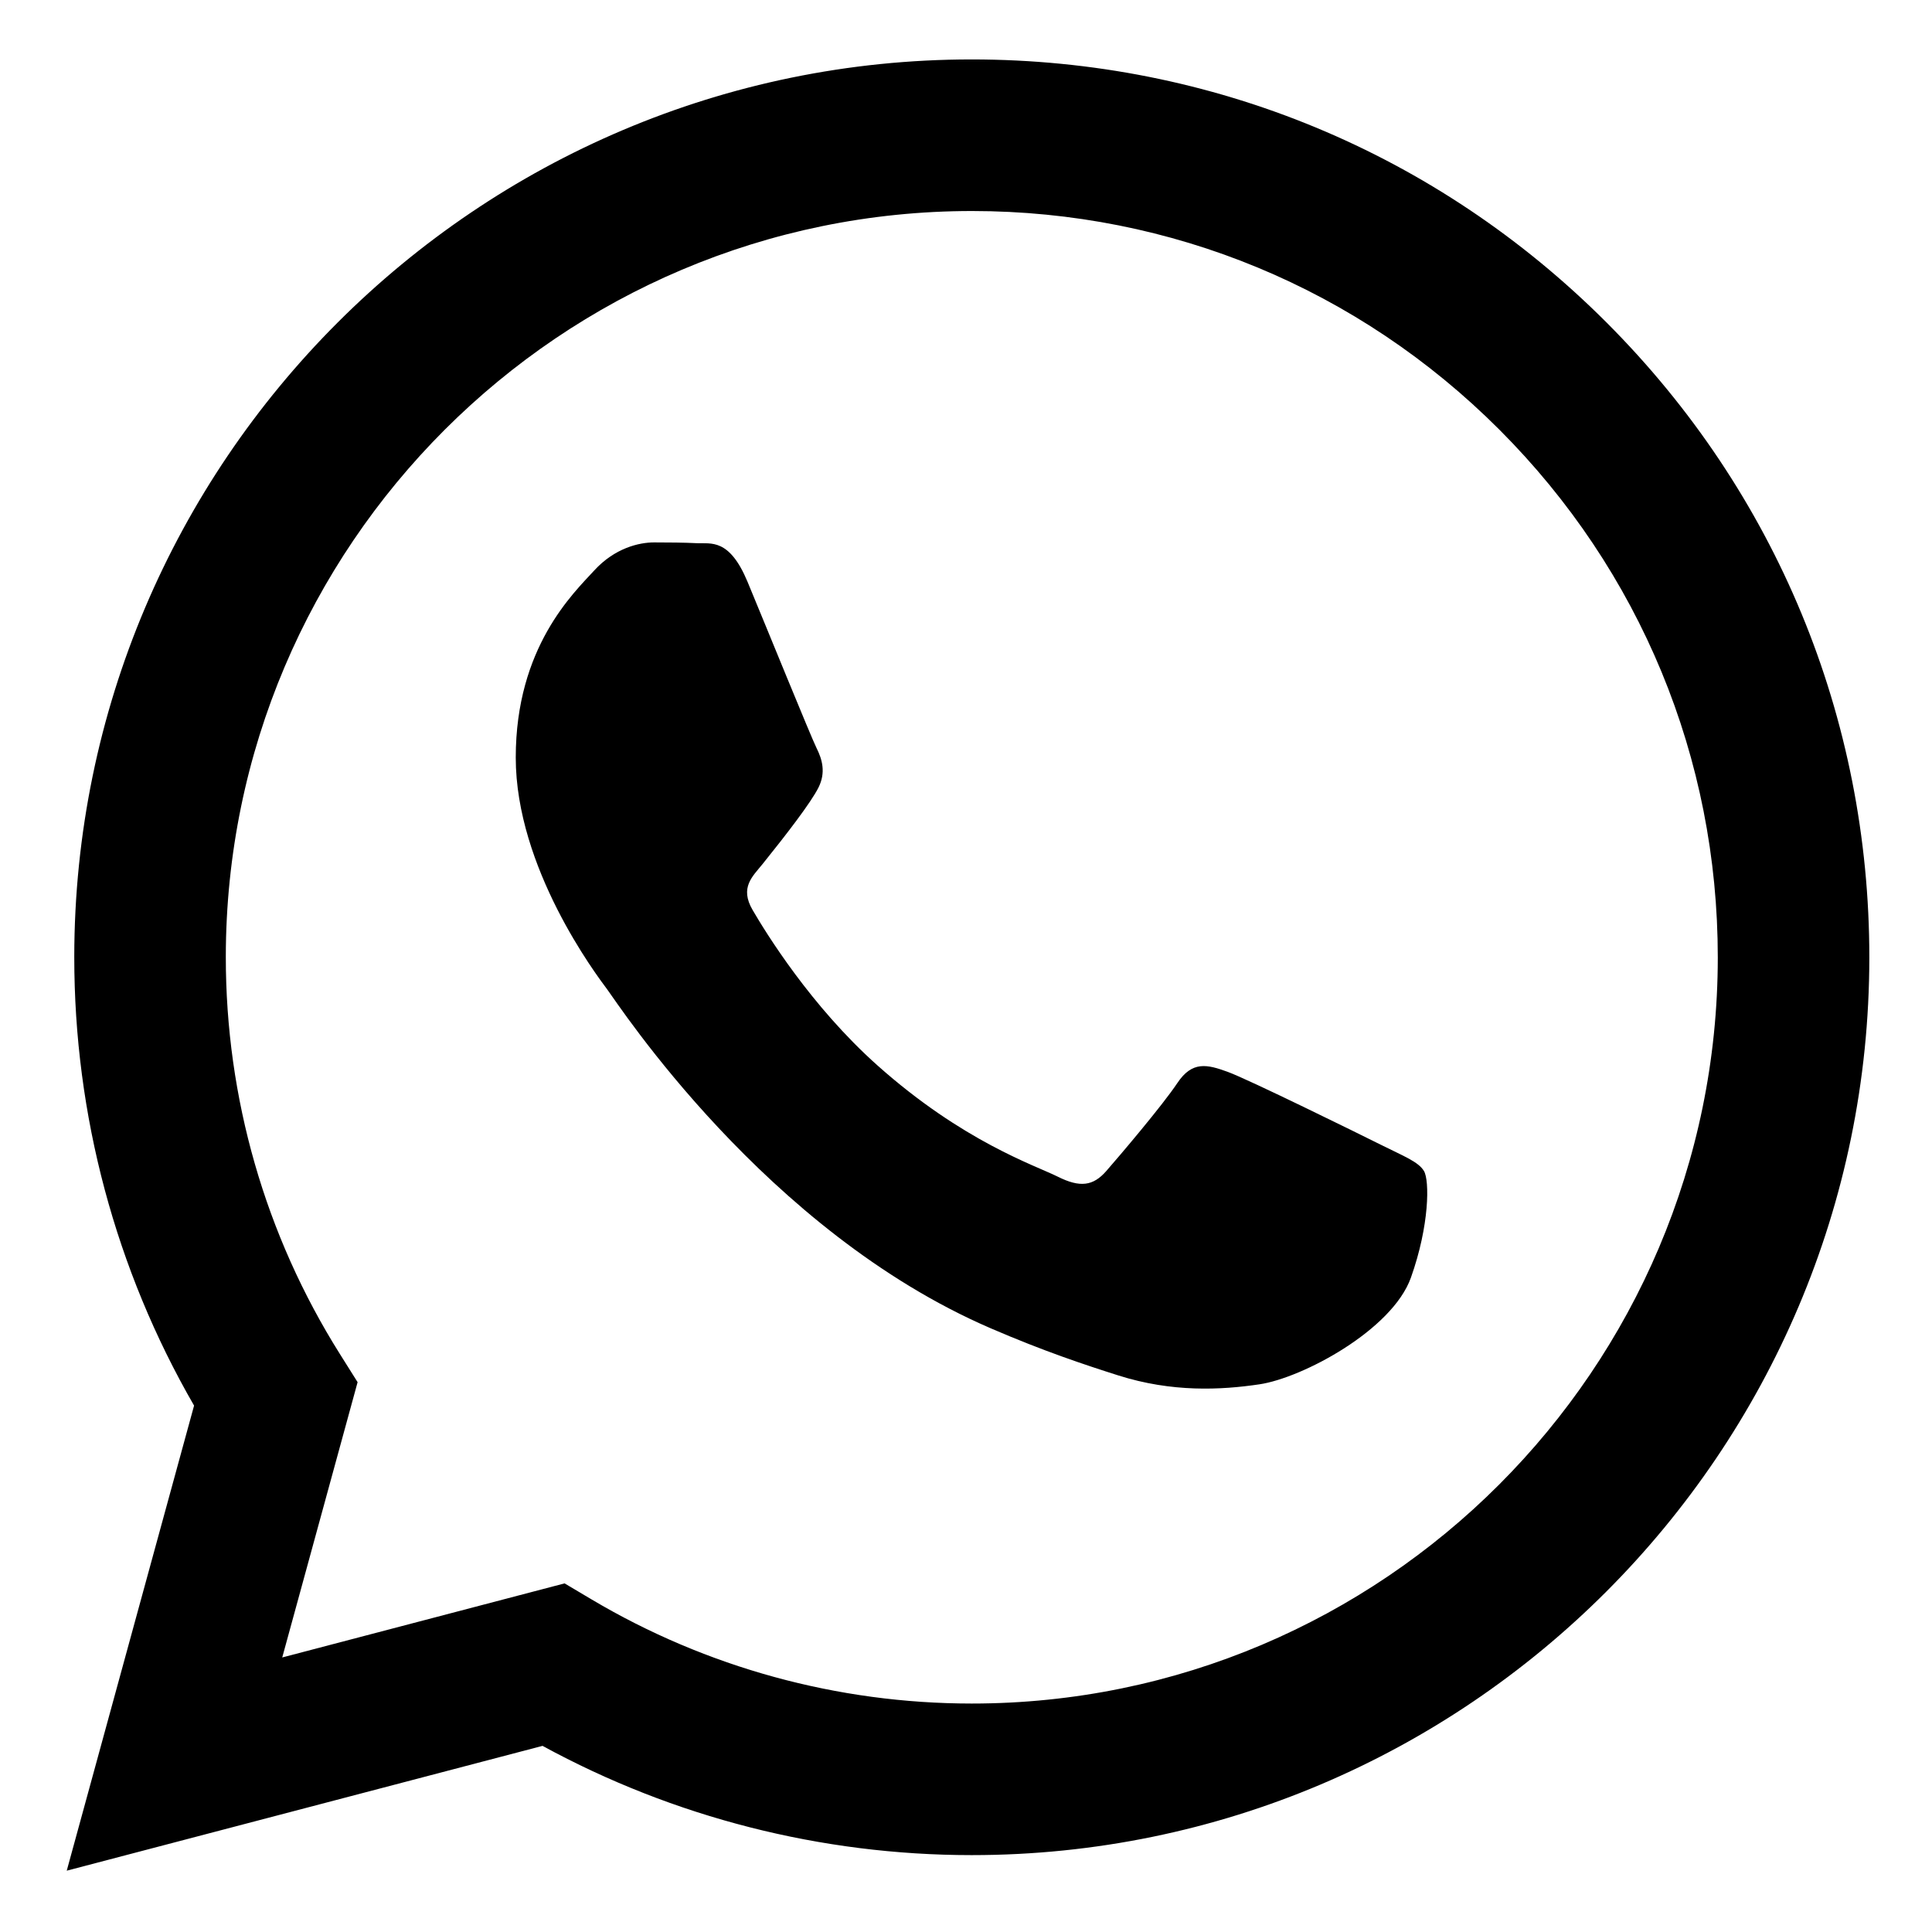
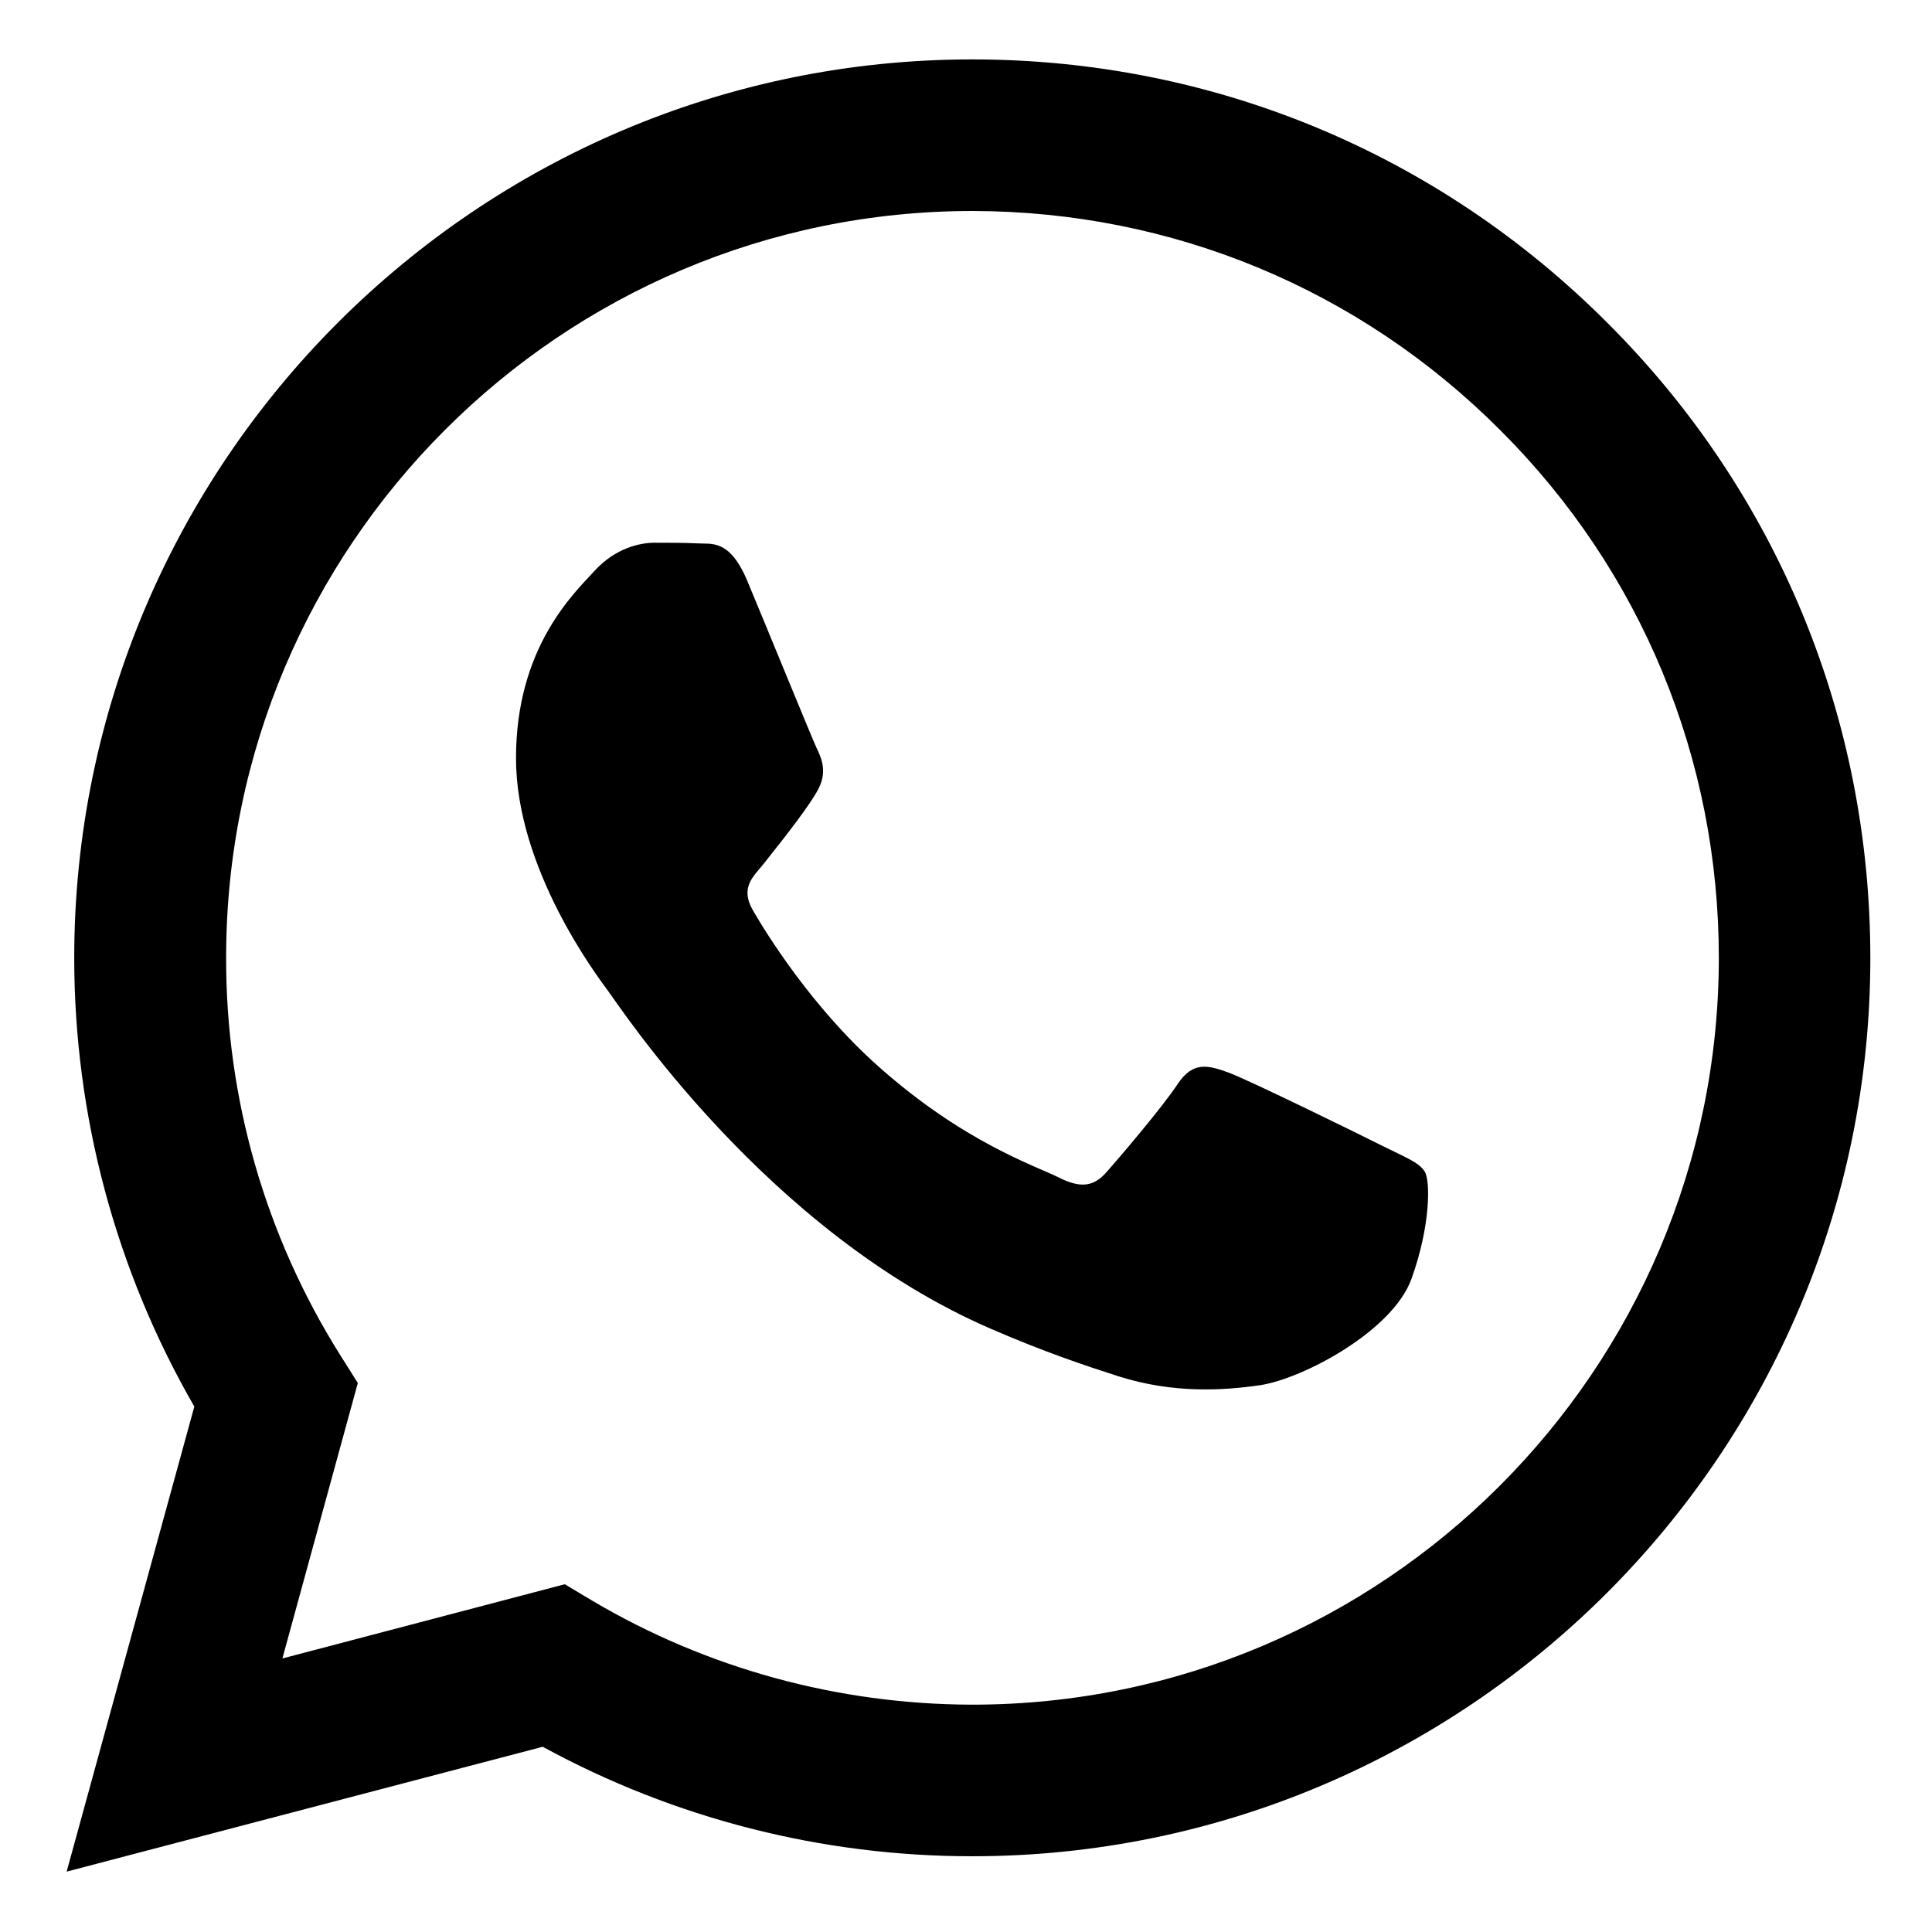
- <svg xmlns="http://www.w3.org/2000/svg" height="682pt" viewBox="-23 -21 682 682.667" width="682pt">
-   <path d="m544.387 93.008c-59.875-59.945-139.504-92.973-224.336-93.008-174.805 0-317.07 142.262-317.141 317.113-.023 55.895 14.578 110.457 42.332 158.551l-44.992 164.336 168.121-44.102c46.324 25.27 98.477 38.586 151.551 38.602h.133c174.785 0 317.066-142.273 317.133-317.133.035-84.742-32.922-164.418-92.801-224.359zm-224.336 487.934h-.109c-47.297-.02-93.684-12.73-134.16-36.742l-9.621-5.715-99.766 26.172 26.629-97.27-6.27-9.973c-26.387-41.969-40.32-90.477-40.297-140.281.055-145.332 118.305-263.57 263.699-263.57 70.406.023 136.59 27.477 186.355 77.301s77.156 116.051 77.133 186.484c-.062 145.344-118.305 263.594-263.594 263.594zm144.586-197.418c-7.922-3.969-46.883-23.133-54.148-25.781-7.258-2.645-12.547-3.961-17.824 3.969-5.285 7.93-20.469 25.781-25.094 31.066-4.625 5.289-9.242 5.953-17.168 1.984-7.926-3.965-33.457-12.336-63.727-39.332-23.555-21.012-39.457-46.961-44.082-54.891-4.617-7.938-.039-11.812 3.477-16.172 8.578-10.652 17.168-21.82 19.809-27.105 2.645-5.289 1.32-9.918-.664-13.883-1.977-3.965-17.824-42.969-24.426-58.84-6.438-15.445-12.965-13.359-17.832-13.602-4.617-.23-9.902-.277-15.188-.277-5.281 0-13.867 1.98-21.133 9.918-7.262 7.934-27.73 27.102-27.73 66.105s28.395 76.684 32.355 81.973c3.961 5.289 55.879 85.328 135.367 119.648 18.906 8.172 33.664 13.043 45.176 16.695 18.984 6.031 36.254 5.18 49.91 3.141 15.227-2.277 46.879-19.172 53.488-37.68 6.602-18.512 6.602-34.375 4.617-37.684-1.977-3.305-7.262-5.285-15.184-9.254zm0 0" fill-rule="evenodd" />
+ <svg xmlns="http://www.w3.org/2000/svg" width="24pt" height="24pt" viewBox="0 0 24 24" version="1.1">
+   <g id="surface1">
+     <path style=" stroke:none;fill-rule:evenodd;fill:rgb(0%,0%,0%);fill-opacity:1;" d="M 19.969 4.012 C 17.863 1.902 15.062 0.738 12.078 0.738 C 5.93 0.738 0.926 5.742 0.922 11.895 C 0.922 13.859 1.438 15.781 2.414 17.473 L 0.828 23.25 L 6.742 21.699 C 8.375 22.59 10.207 23.059 12.074 23.059 L 12.078 23.059 C 18.227 23.059 23.234 18.055 23.234 11.902 C 23.234 8.922 22.078 6.117 19.969 4.012 Z M 12.078 21.176 L 12.074 21.176 C 10.41 21.172 8.781 20.727 7.355 19.883 L 7.016 19.68 L 3.508 20.602 L 4.445 17.18 L 4.223 16.828 C 3.297 15.352 2.805 13.645 2.809 11.895 C 2.809 6.781 6.969 2.621 12.082 2.621 C 14.559 2.625 16.887 3.59 18.637 5.344 C 20.391 7.094 21.352 9.426 21.352 11.902 C 21.348 17.016 17.191 21.176 12.078 21.176 Z M 17.164 14.23 C 16.887 14.09 15.516 13.418 15.262 13.324 C 15.004 13.23 14.82 13.184 14.633 13.461 C 14.449 13.742 13.914 14.371 13.75 14.555 C 13.59 14.742 13.426 14.766 13.148 14.625 C 12.867 14.484 11.969 14.191 10.906 13.242 C 10.078 12.504 9.516 11.59 9.355 11.312 C 9.191 11.031 9.352 10.895 9.477 10.742 C 9.777 10.367 10.082 9.973 10.172 9.789 C 10.266 9.602 10.219 9.441 10.148 9.301 C 10.082 9.16 9.523 7.789 9.289 7.23 C 9.066 6.688 8.836 6.762 8.664 6.75 C 8.5 6.742 8.316 6.742 8.129 6.742 C 7.945 6.742 7.641 6.812 7.387 7.09 C 7.129 7.371 6.41 8.043 6.41 9.418 C 6.41 10.789 7.41 12.113 7.547 12.301 C 7.688 12.484 9.516 15.301 12.312 16.508 C 12.977 16.797 13.496 16.969 13.898 17.098 C 14.566 17.309 15.176 17.277 15.656 17.207 C 16.191 17.125 17.305 16.531 17.535 15.883 C 17.77 15.23 17.77 14.672 17.699 14.555 C 17.629 14.438 17.445 14.371 17.164 14.23 Z M 17.164 14.23 " />
+   </g>
</svg>
